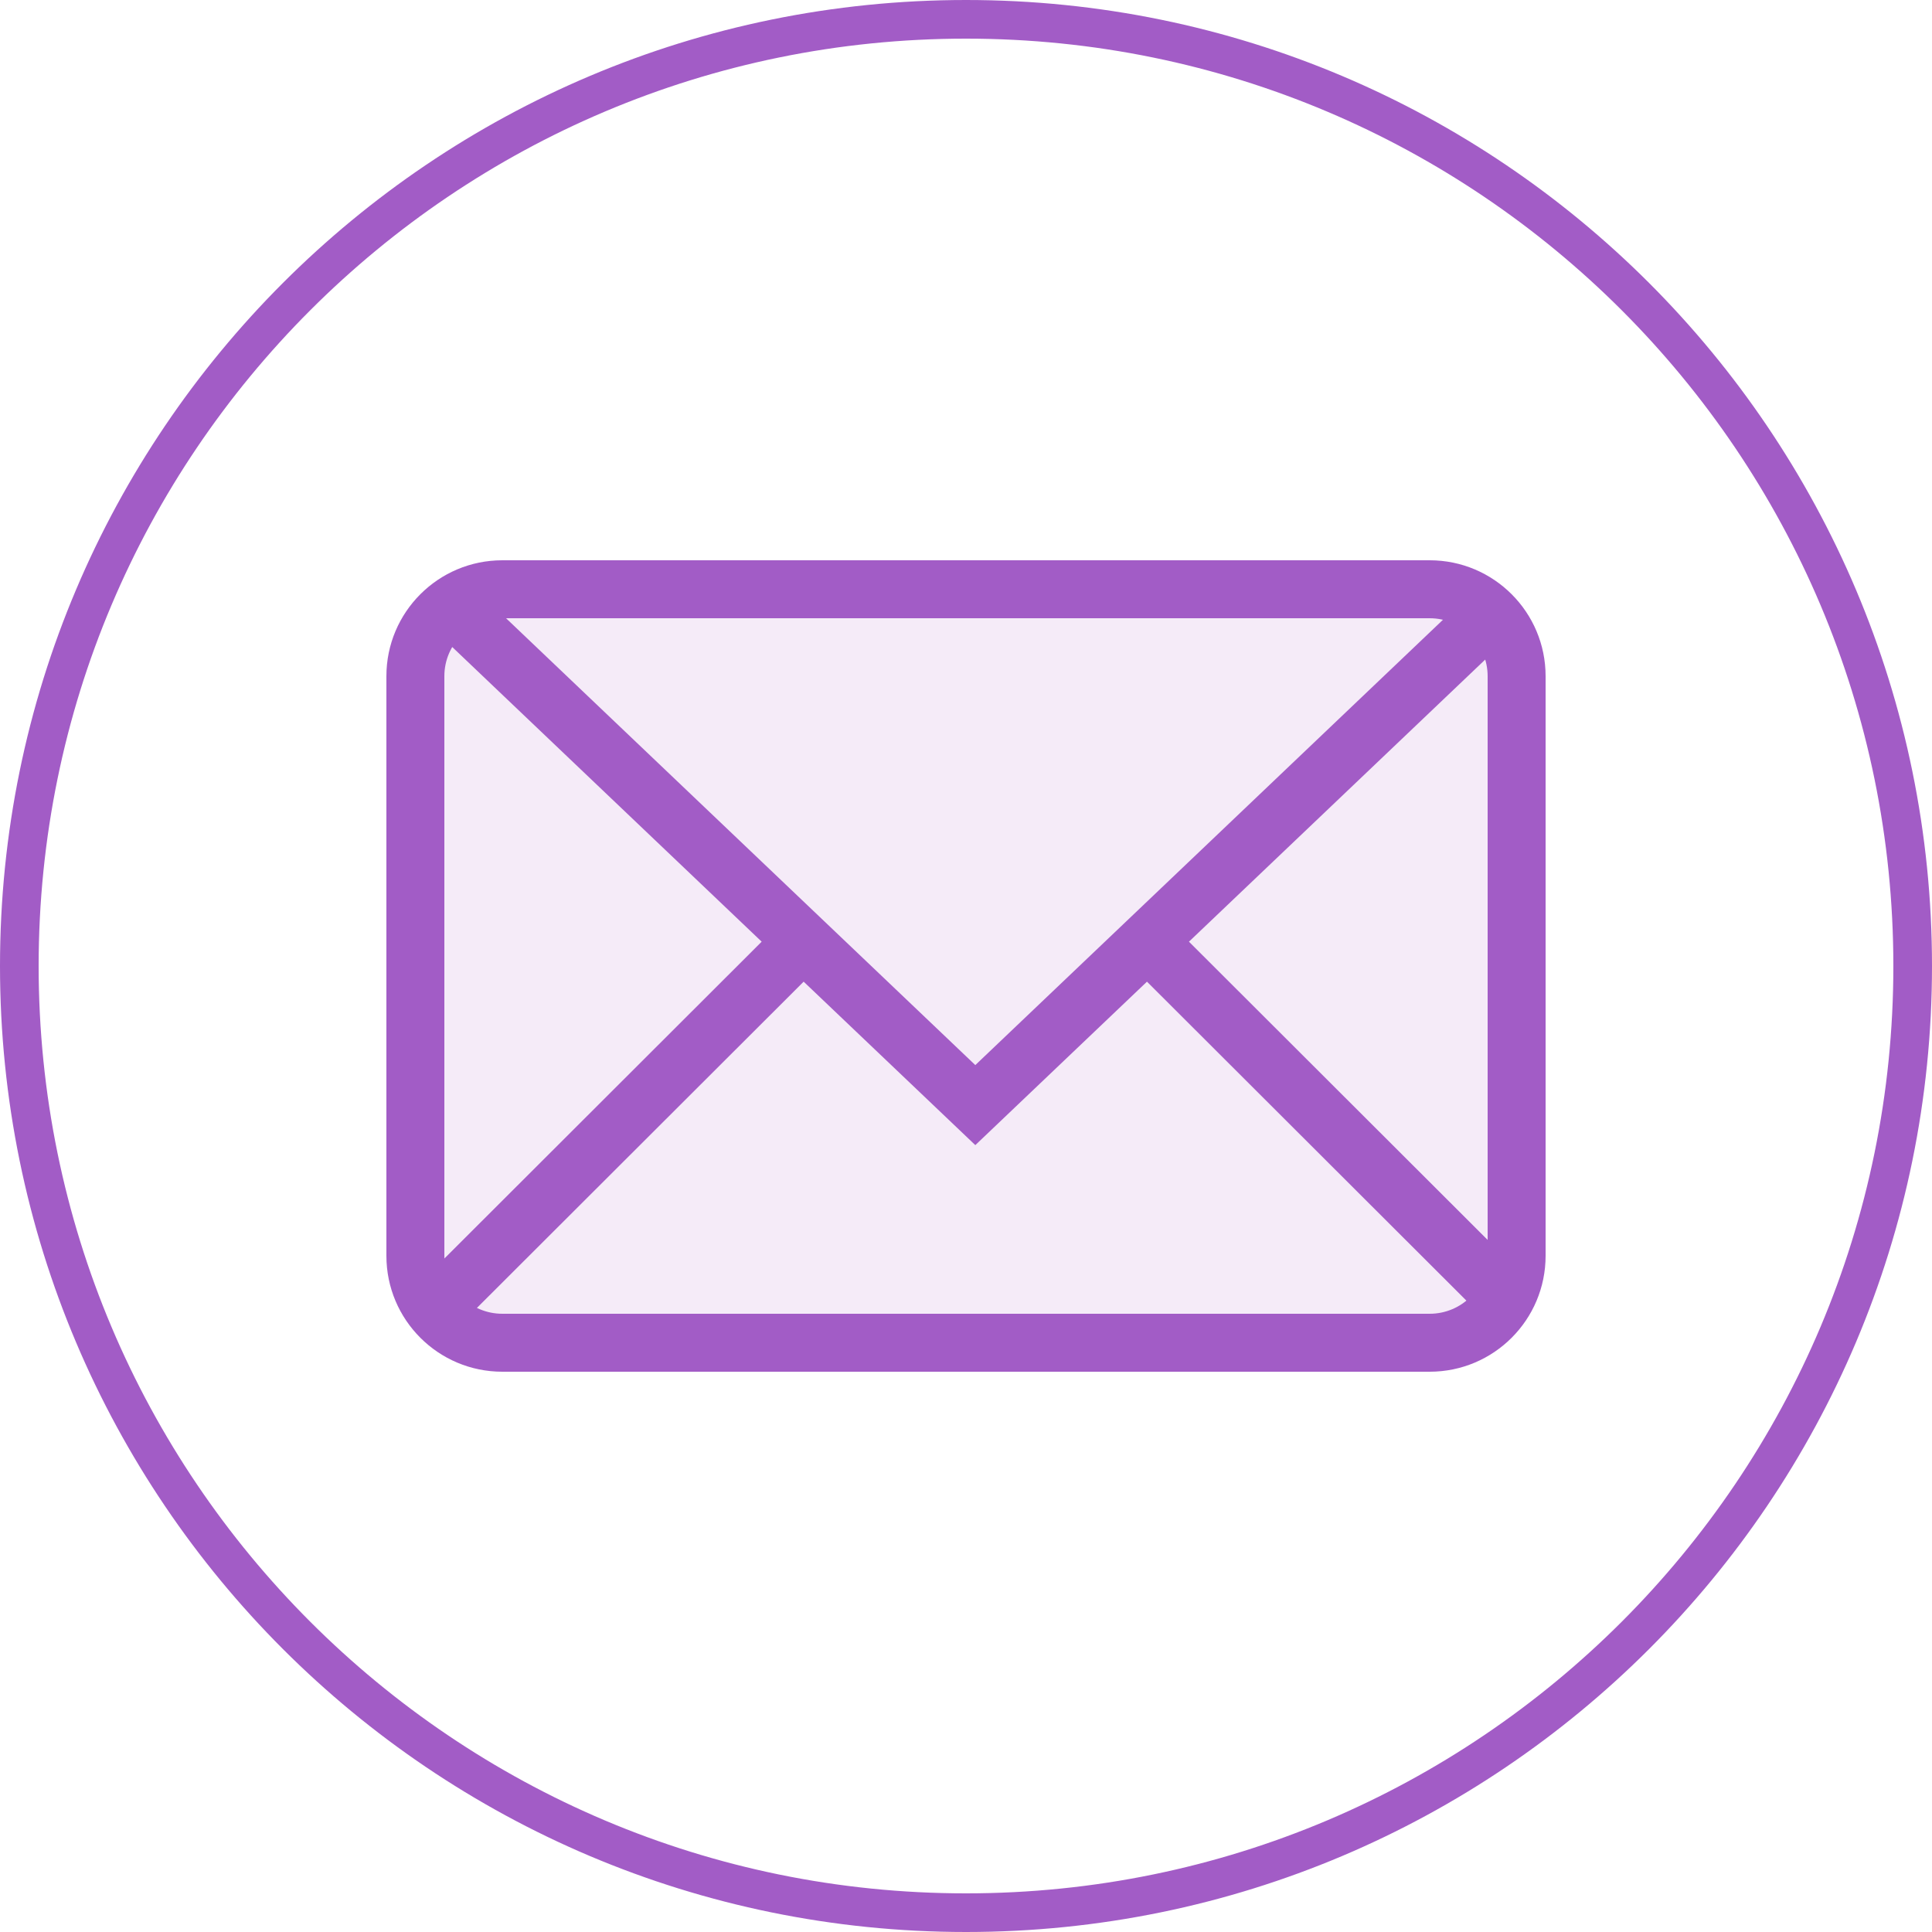
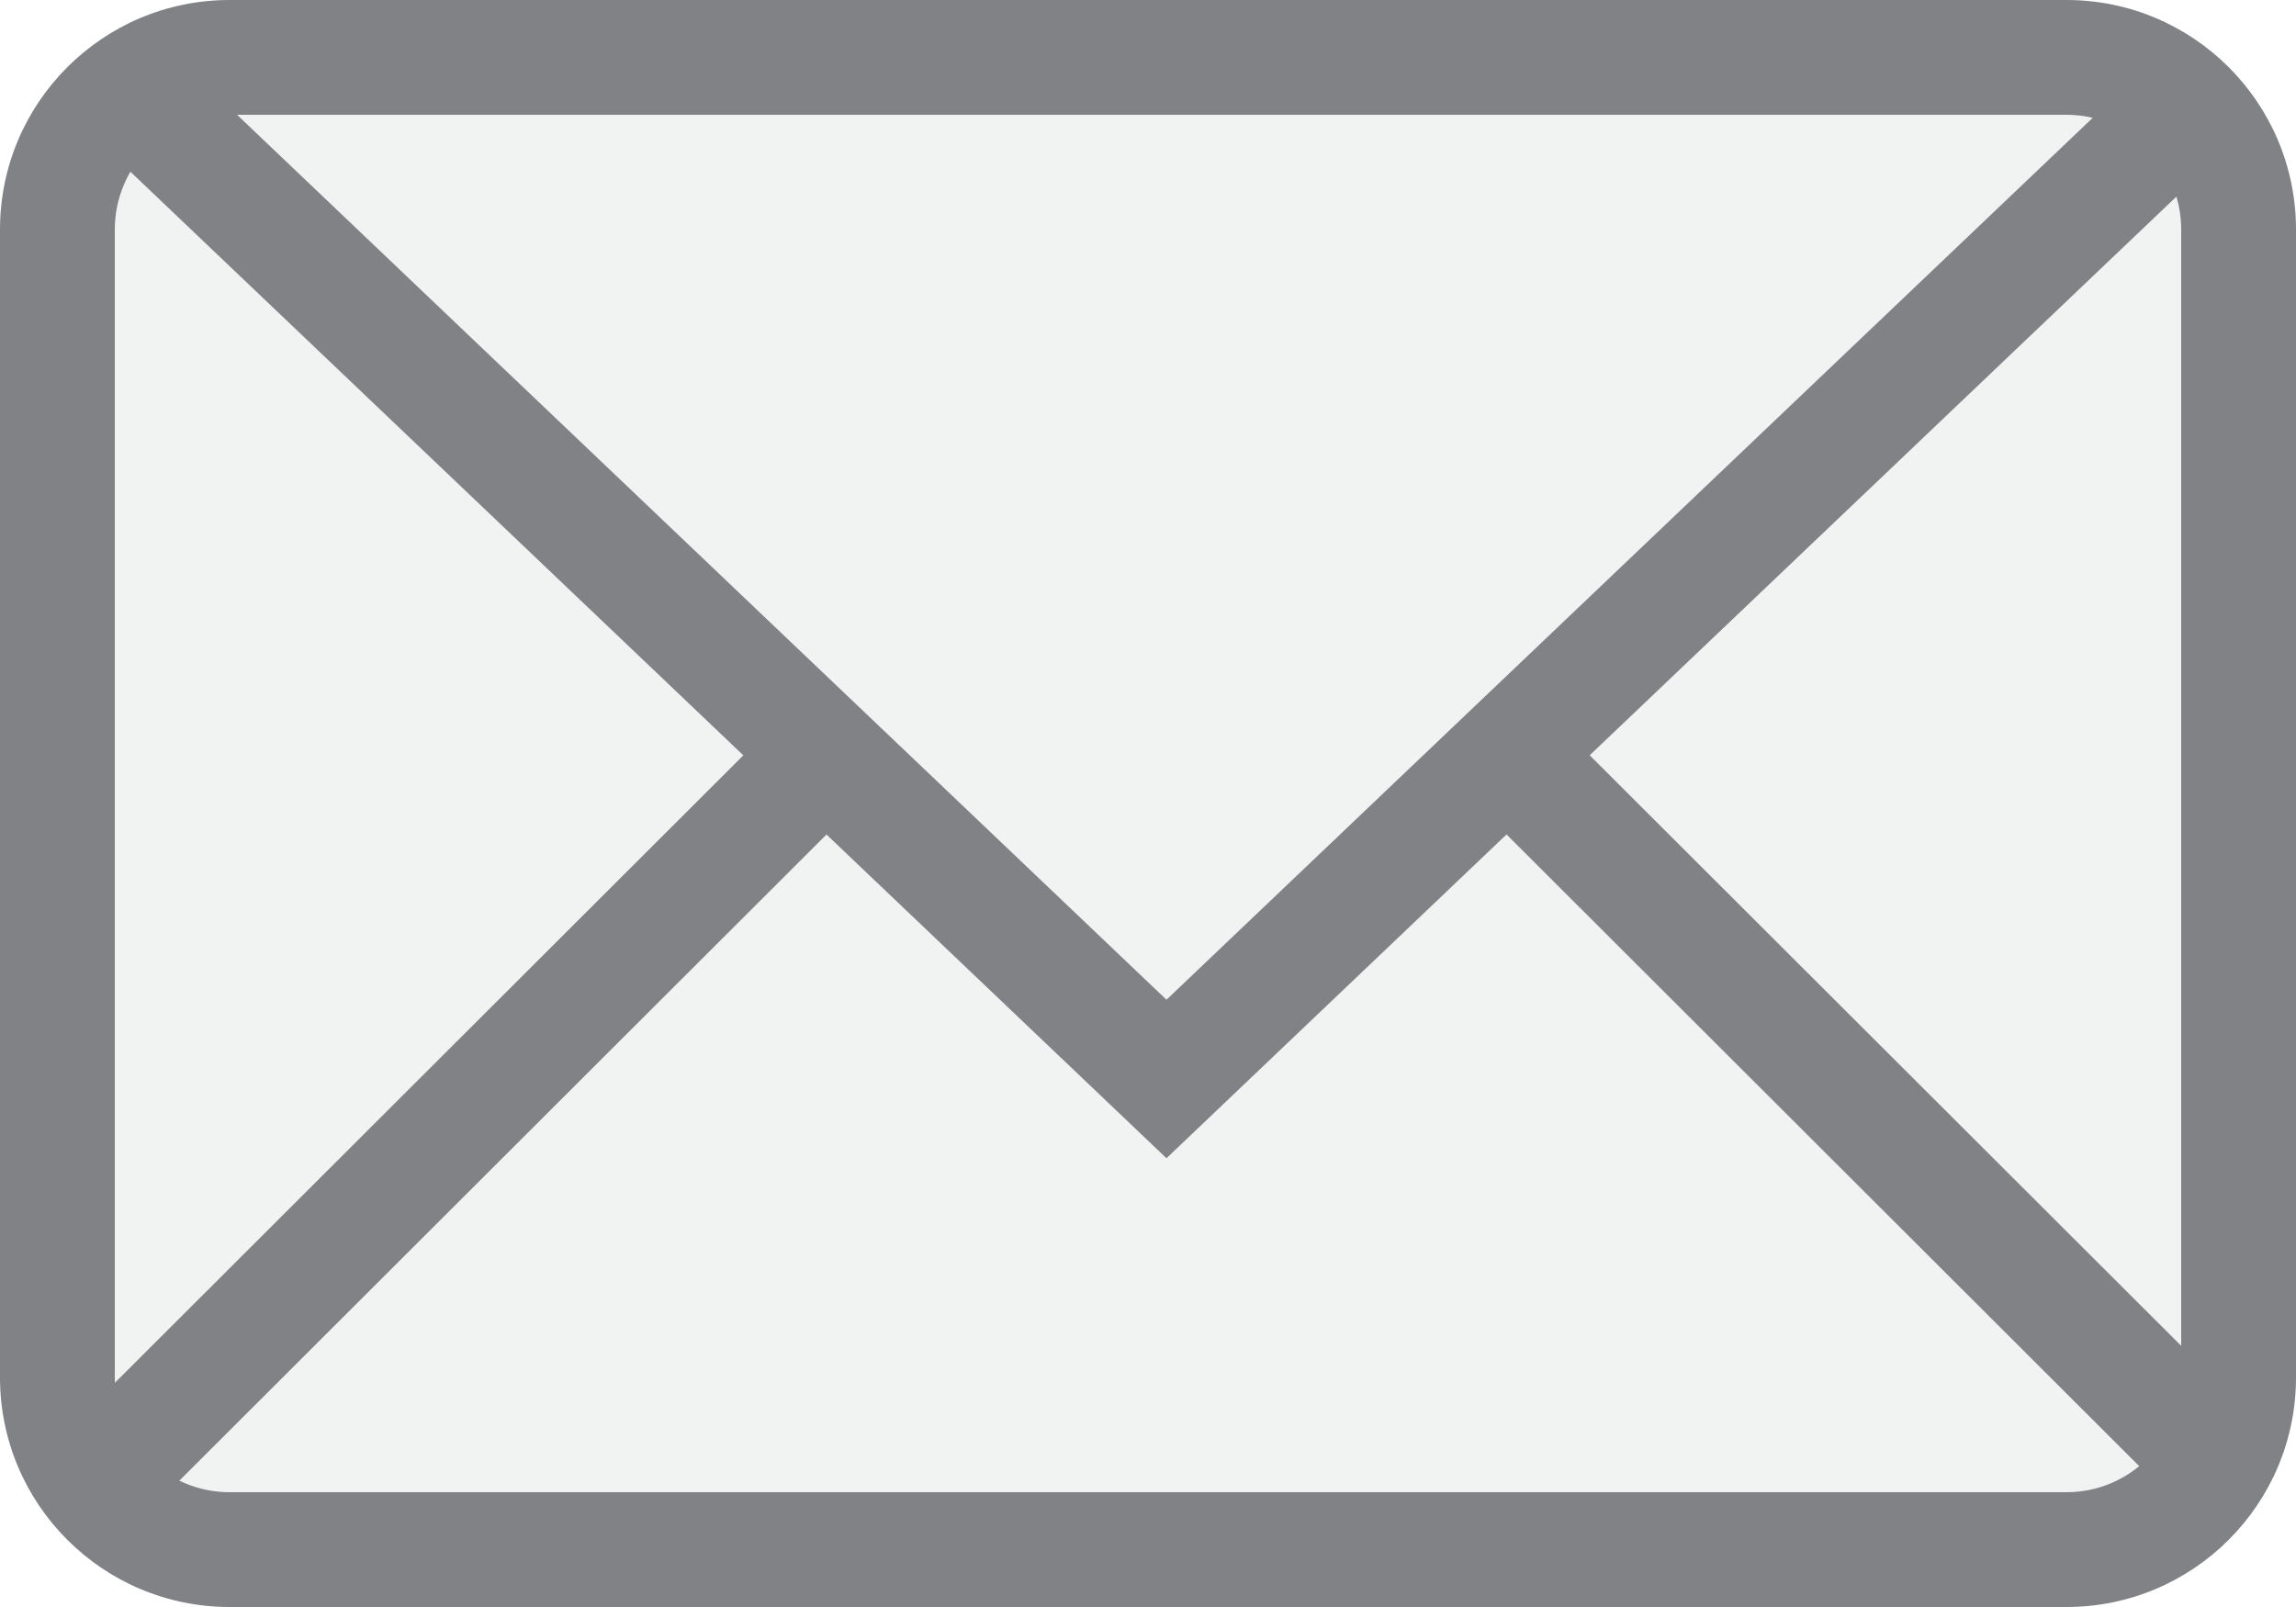
- <svg xmlns="http://www.w3.org/2000/svg" viewBox="0 0 100 100">
+ <svg xmlns="http://www.w3.org/2000/svg" viewBox="0 0 20 14">
  <g fill="none" fill-rule="evenodd">
-     <circle stroke="#a25cc6" stroke-width="2" cx="50" cy="50" r="49" />
-     <rect fill="#a25cc6" x="20" y="29" width="60" height="42" rx="6" />
-     <rect fill="#f5ebf8" x="23" y="32" width="54" height="36" rx="3" />
-     <path d="m76.946 32l-26.464 25.2-26.464-25.2m17.556 16.714l-18.574 18.547m54.964 0l-18.574-18.547" stroke="#a25cc6" stroke-width="3" />
+     <rect fill="#808285" width="20" height="14" rx="2" />
+     <rect fill="#f1f2f2" x="1" y="1" width="18" height="12" rx="1" />
+     <path d="m18.982 1l-8.821 8.4-8.821-8.4m5.852 5.571l-6.191 6.182m18.321 0l-6.191-6.182" stroke="#808285" />
  </g>
</svg>
